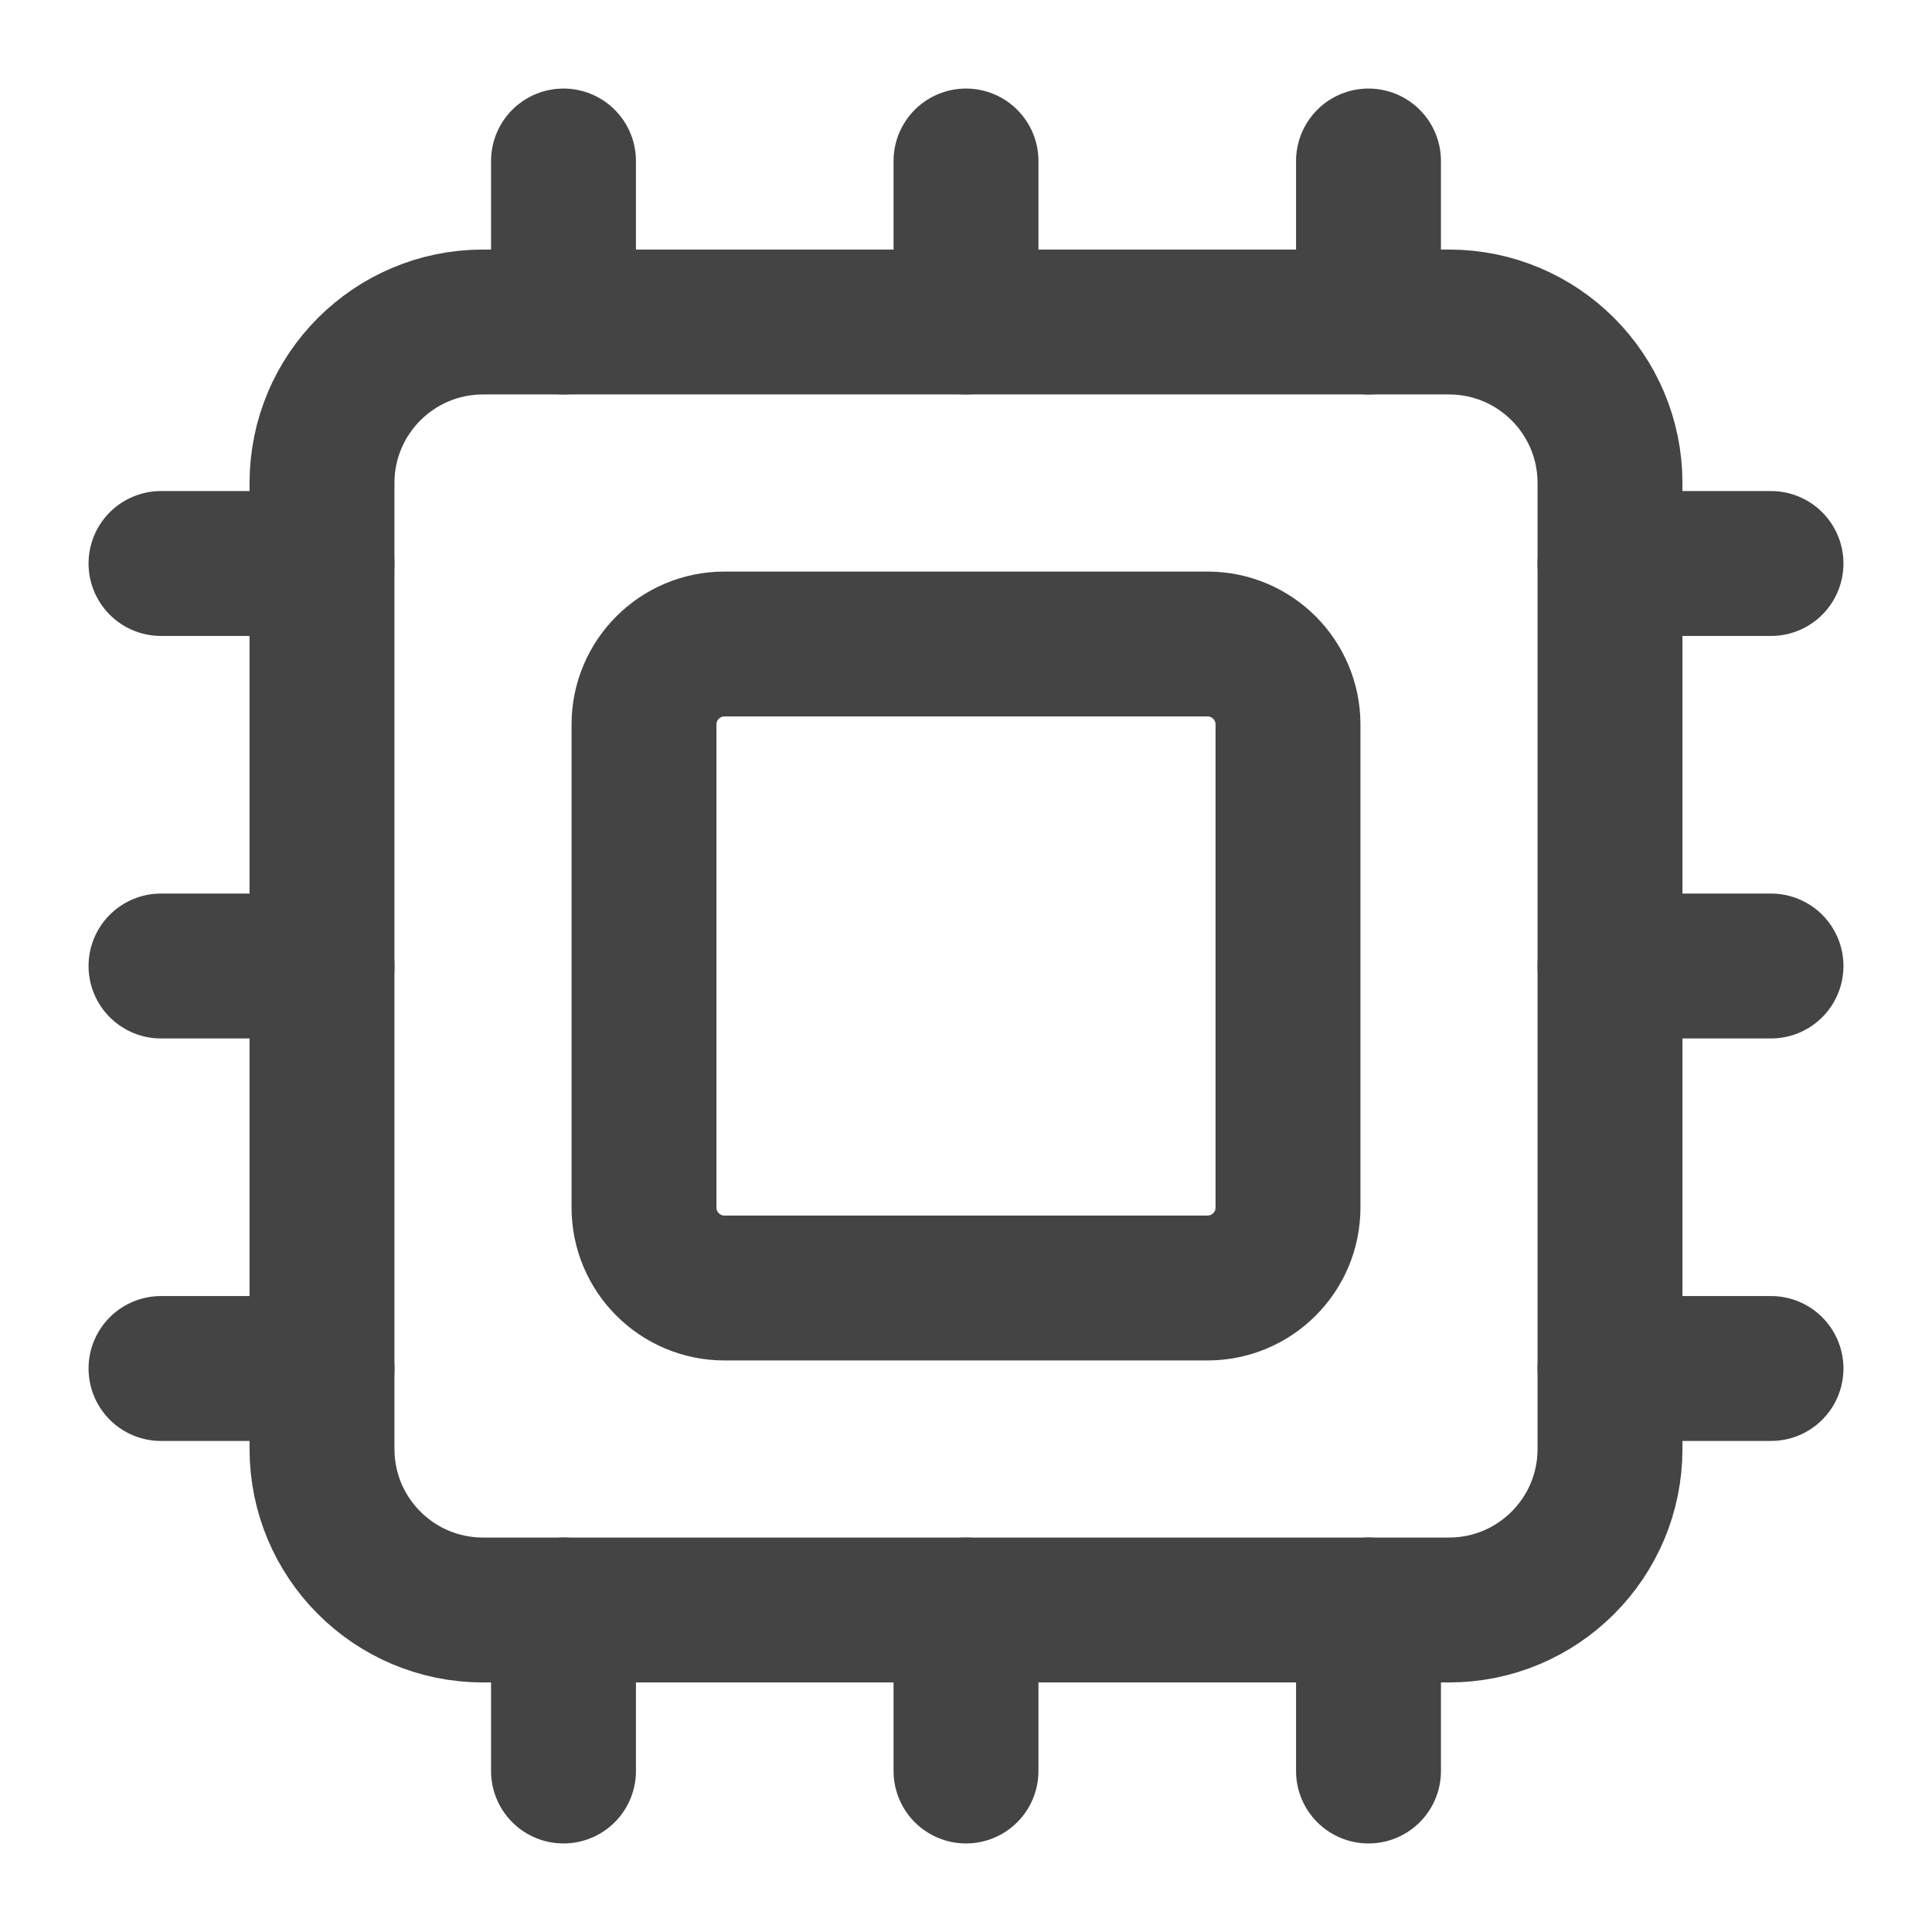
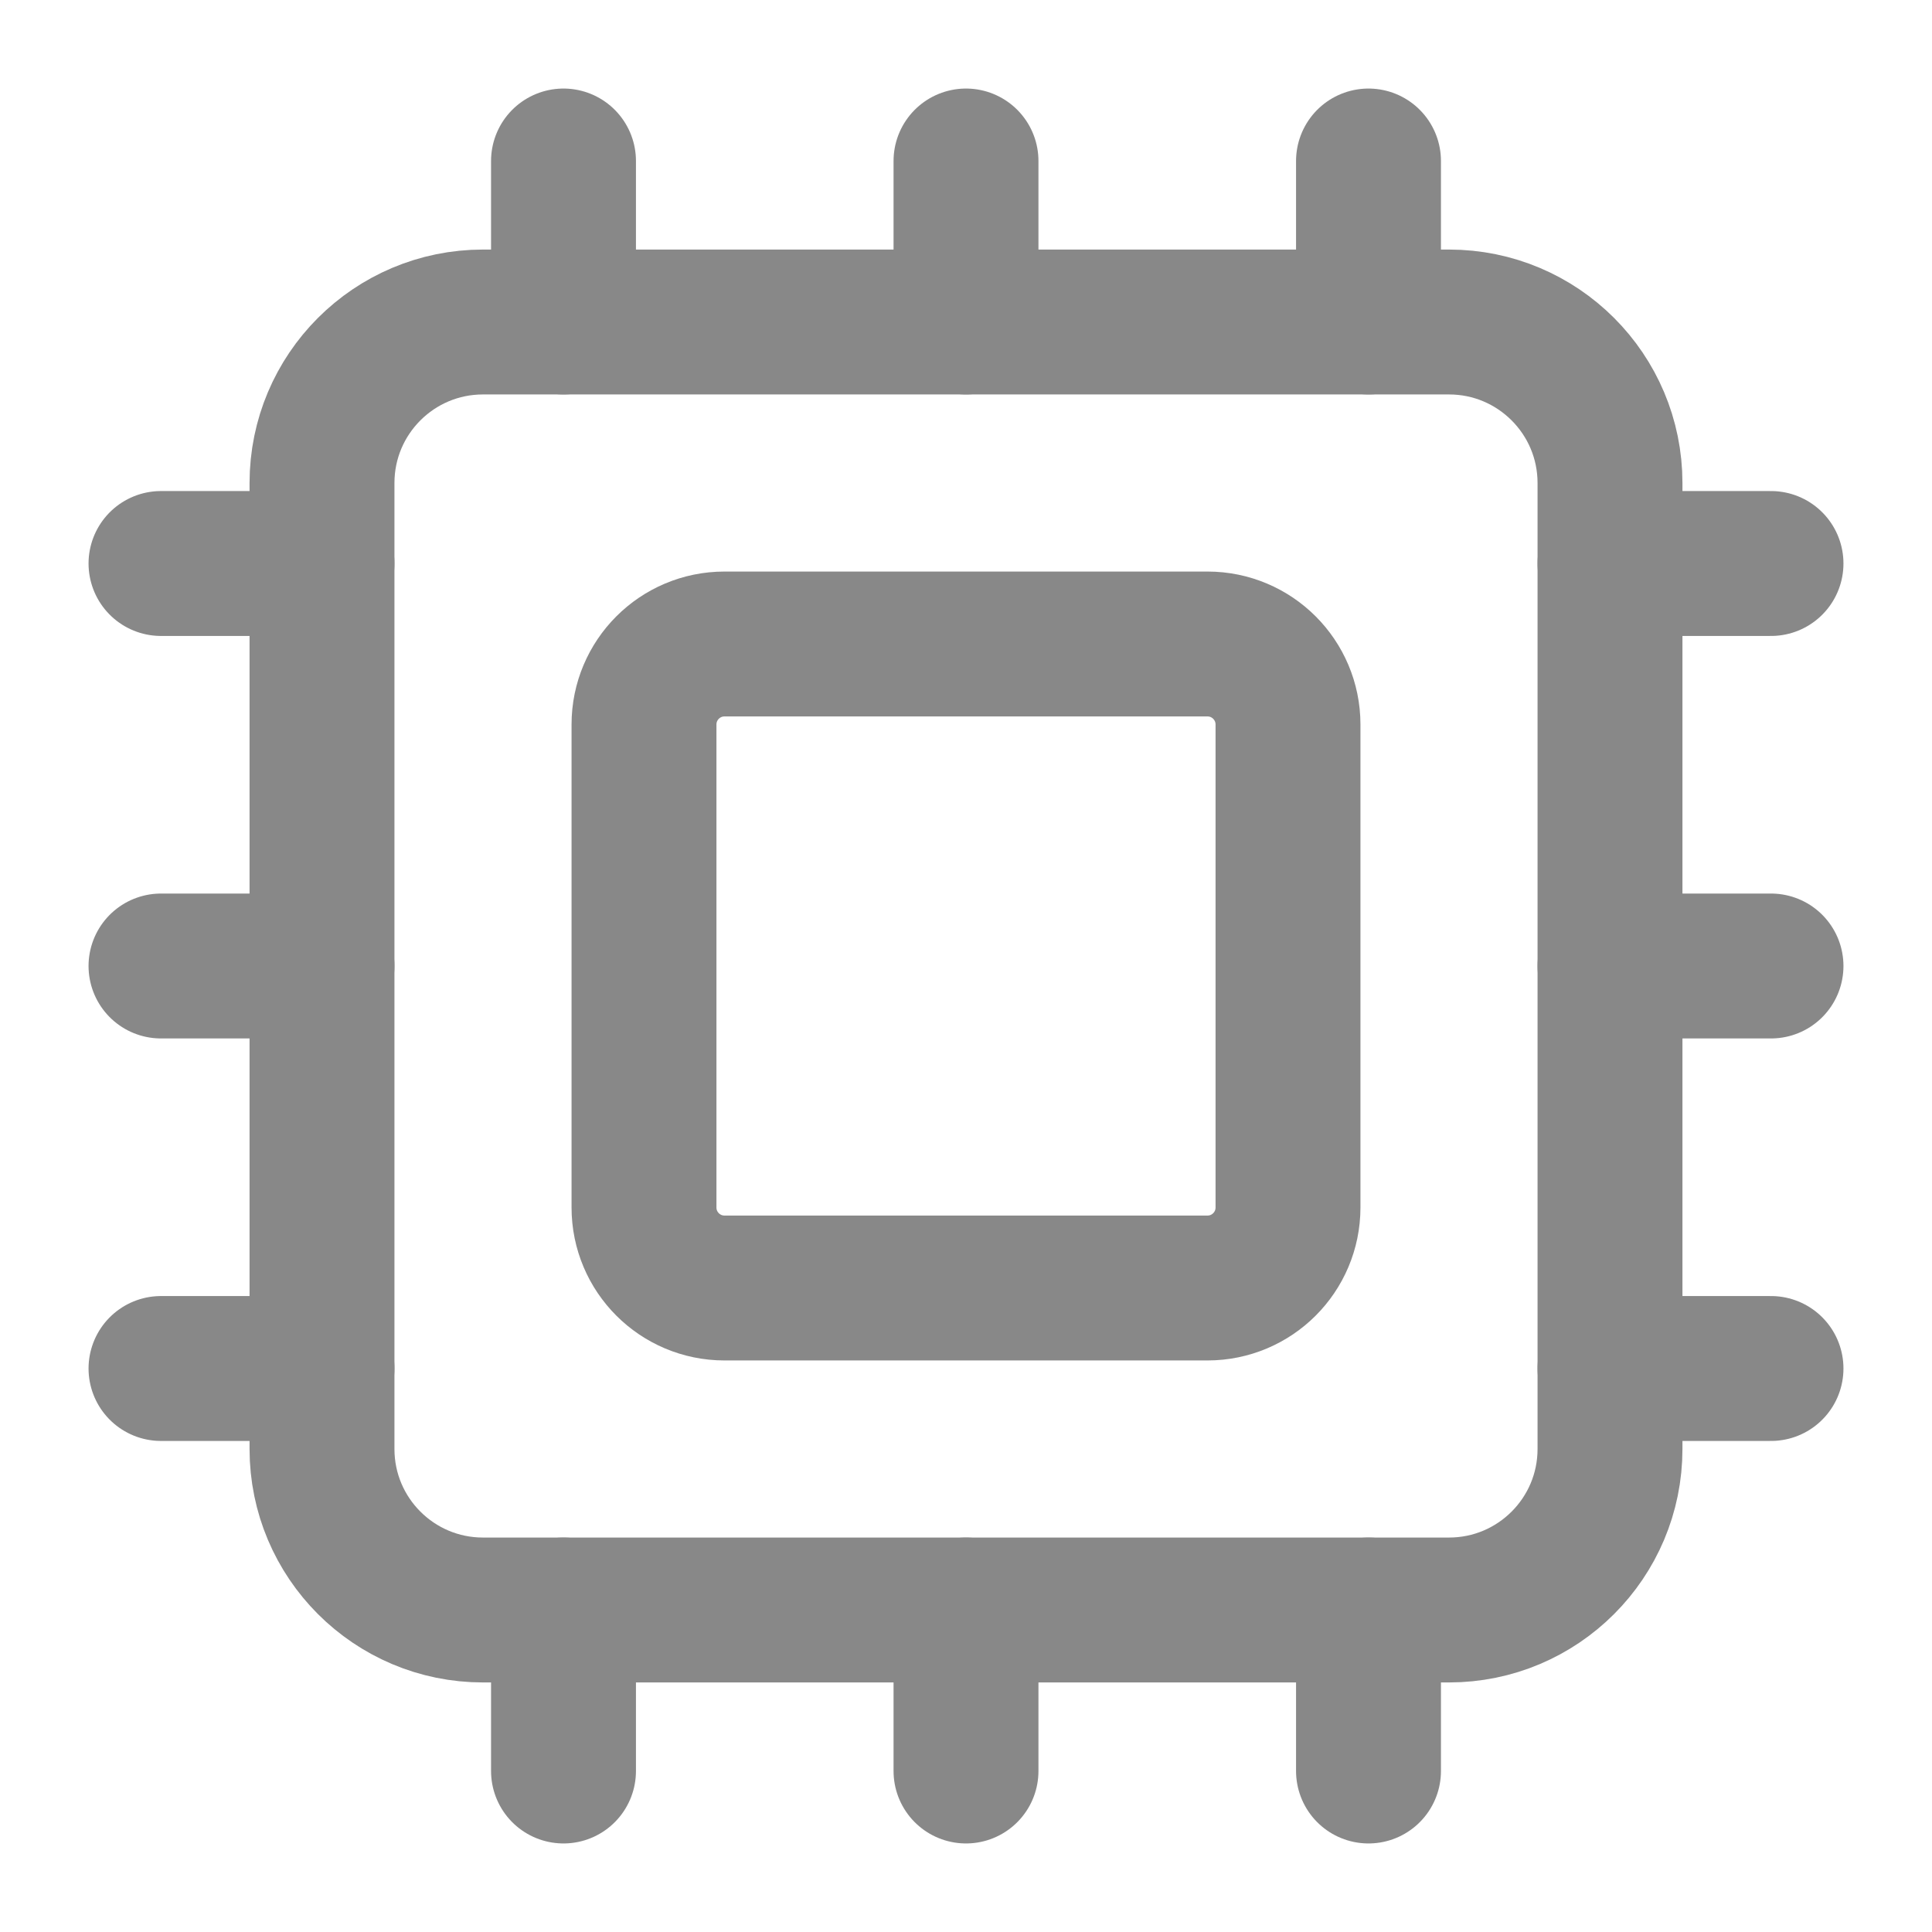
- <svg xmlns="http://www.w3.org/2000/svg" width="24" height="24" viewBox="0 0 24 24" fill="none" stroke="#444444" stroke-width="1.8" stroke-linecap="round" stroke-linejoin="round">
+ <svg xmlns="http://www.w3.org/2000/svg" width="24" height="24" viewBox="0 0 24 24" fill="none" stroke="#888888" stroke-width="1.8" stroke-linecap="round" stroke-linejoin="round">
  <path d="M12 20v2M12 2v2M17 20v2M17 2v2M2 12h2M2 17h2M2 7h2M20 12h2M20 17h2M20 7h2M7 20v2M7 2v2" />
  <rect x="4" y="4" width="16" height="16" rx="2" />
  <rect x="8" y="8" width="8" height="8" rx="1" />
</svg>
